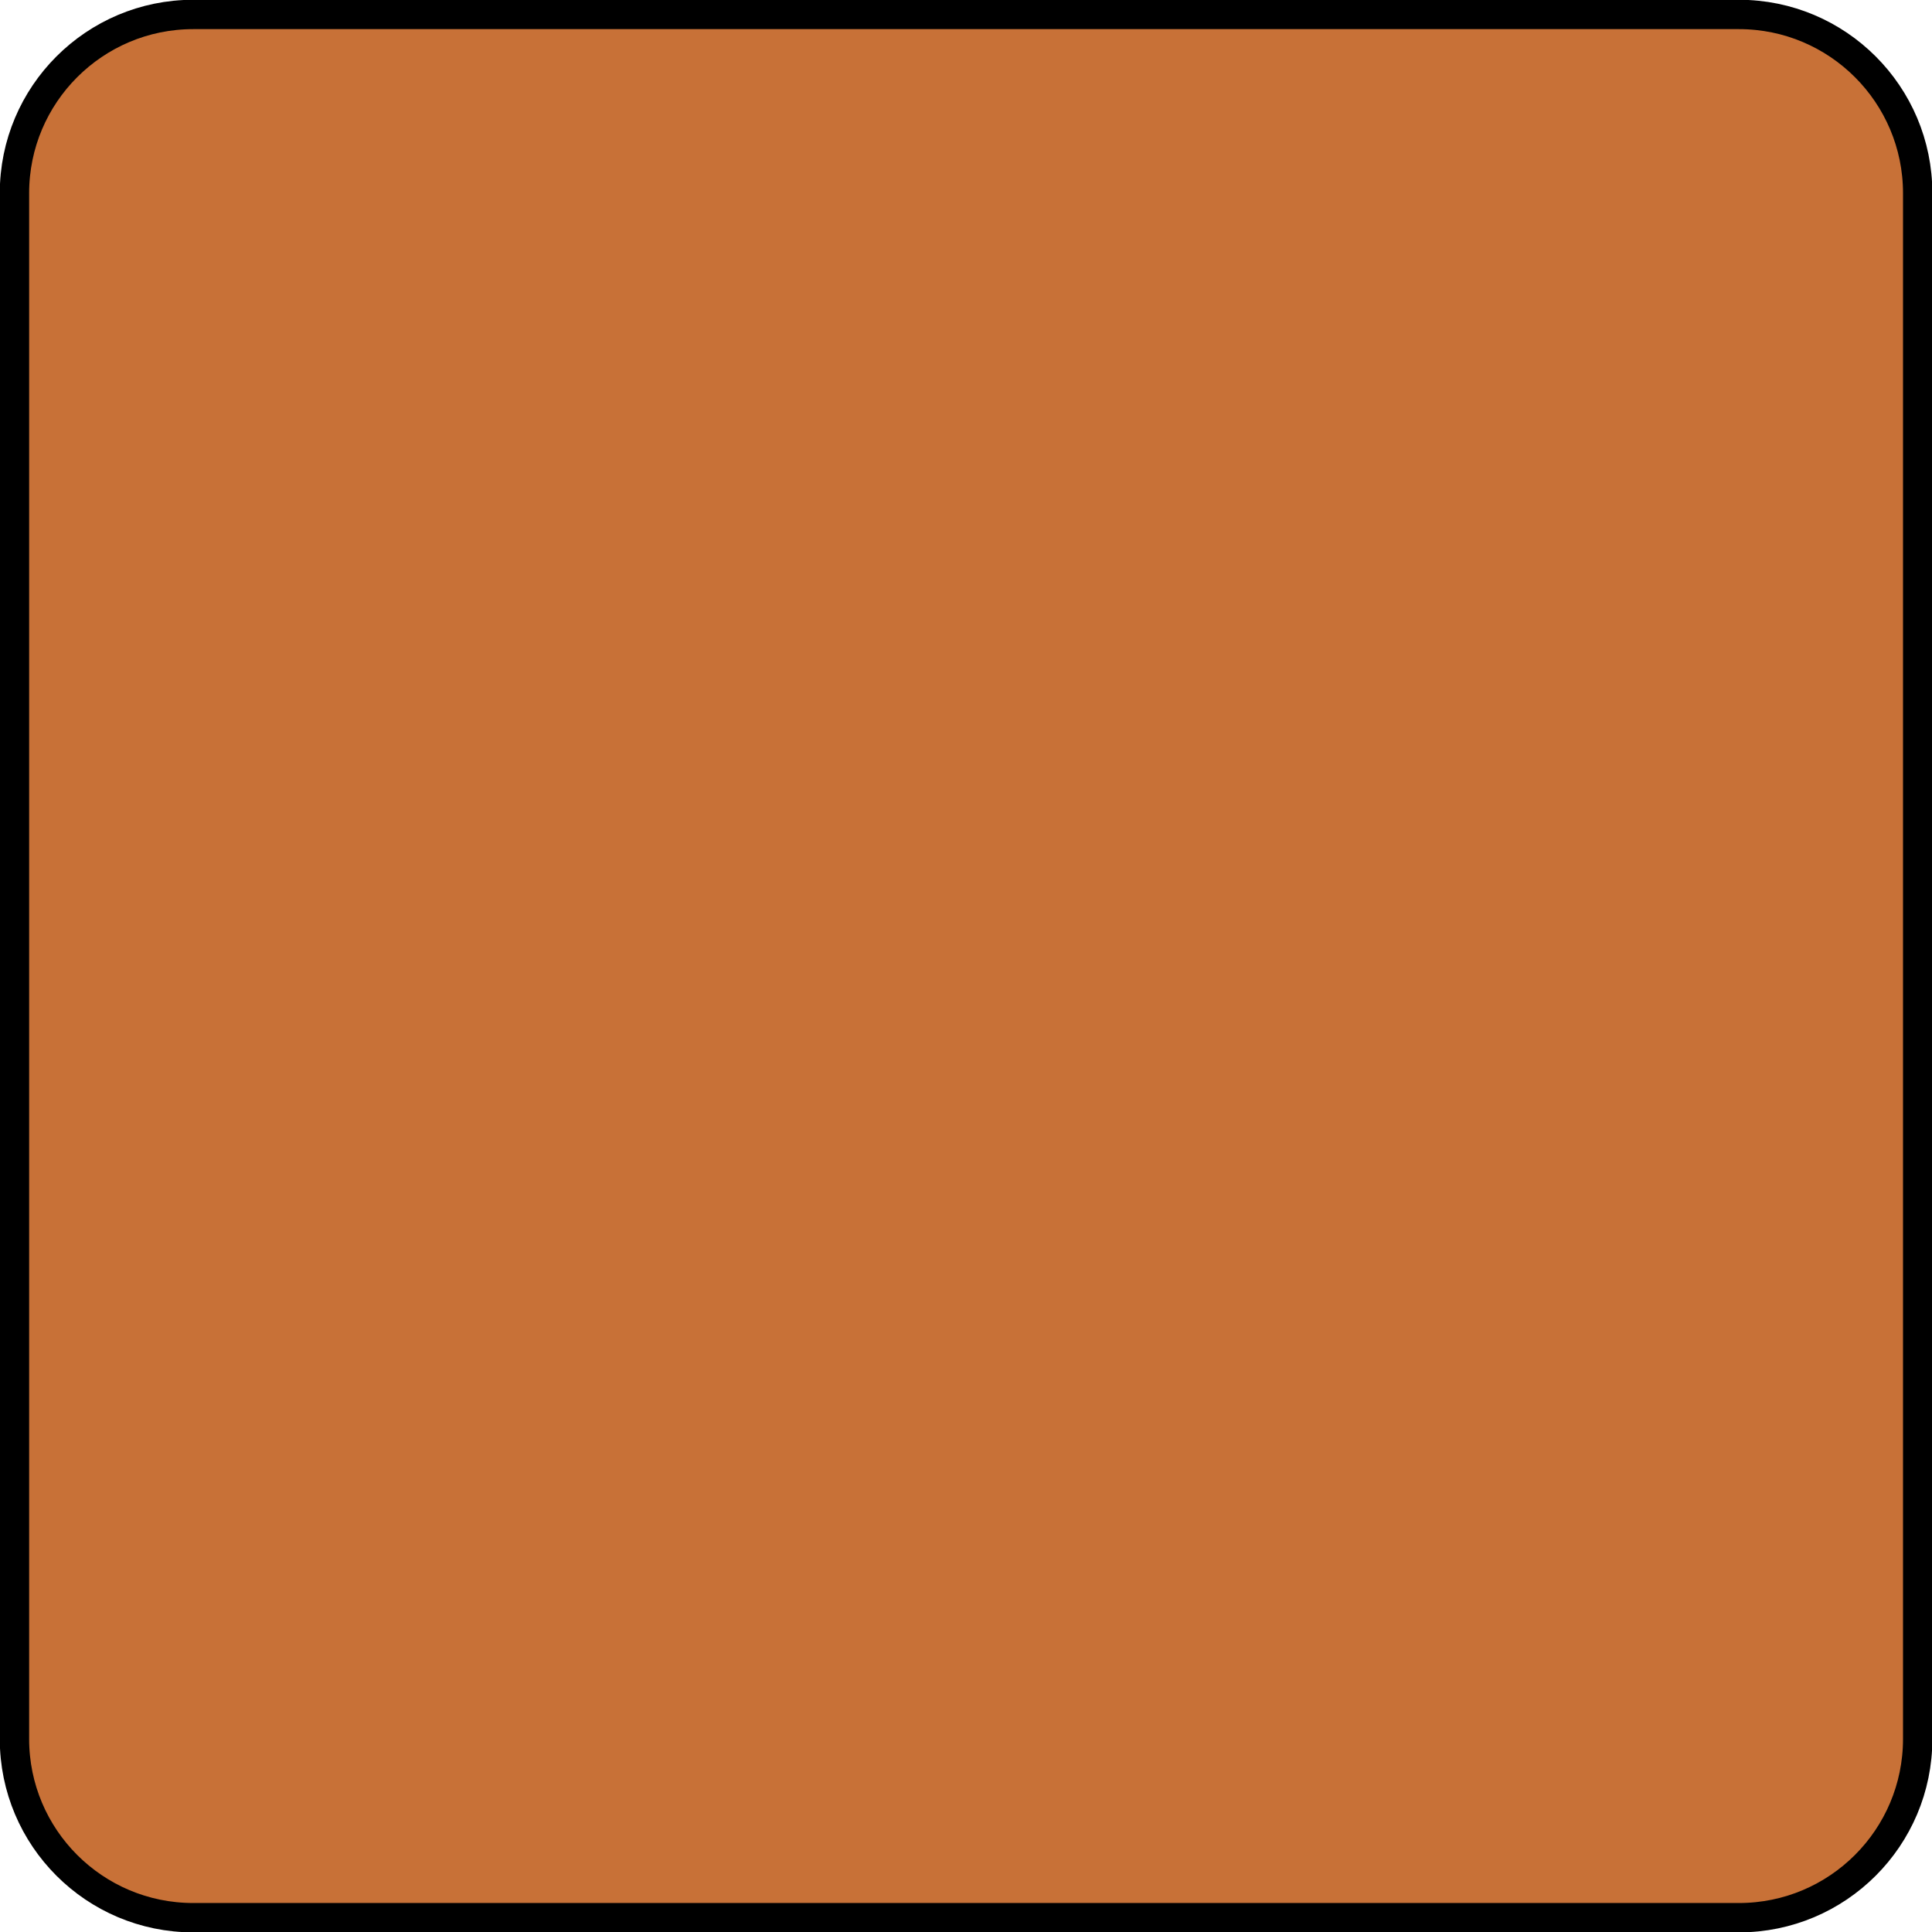
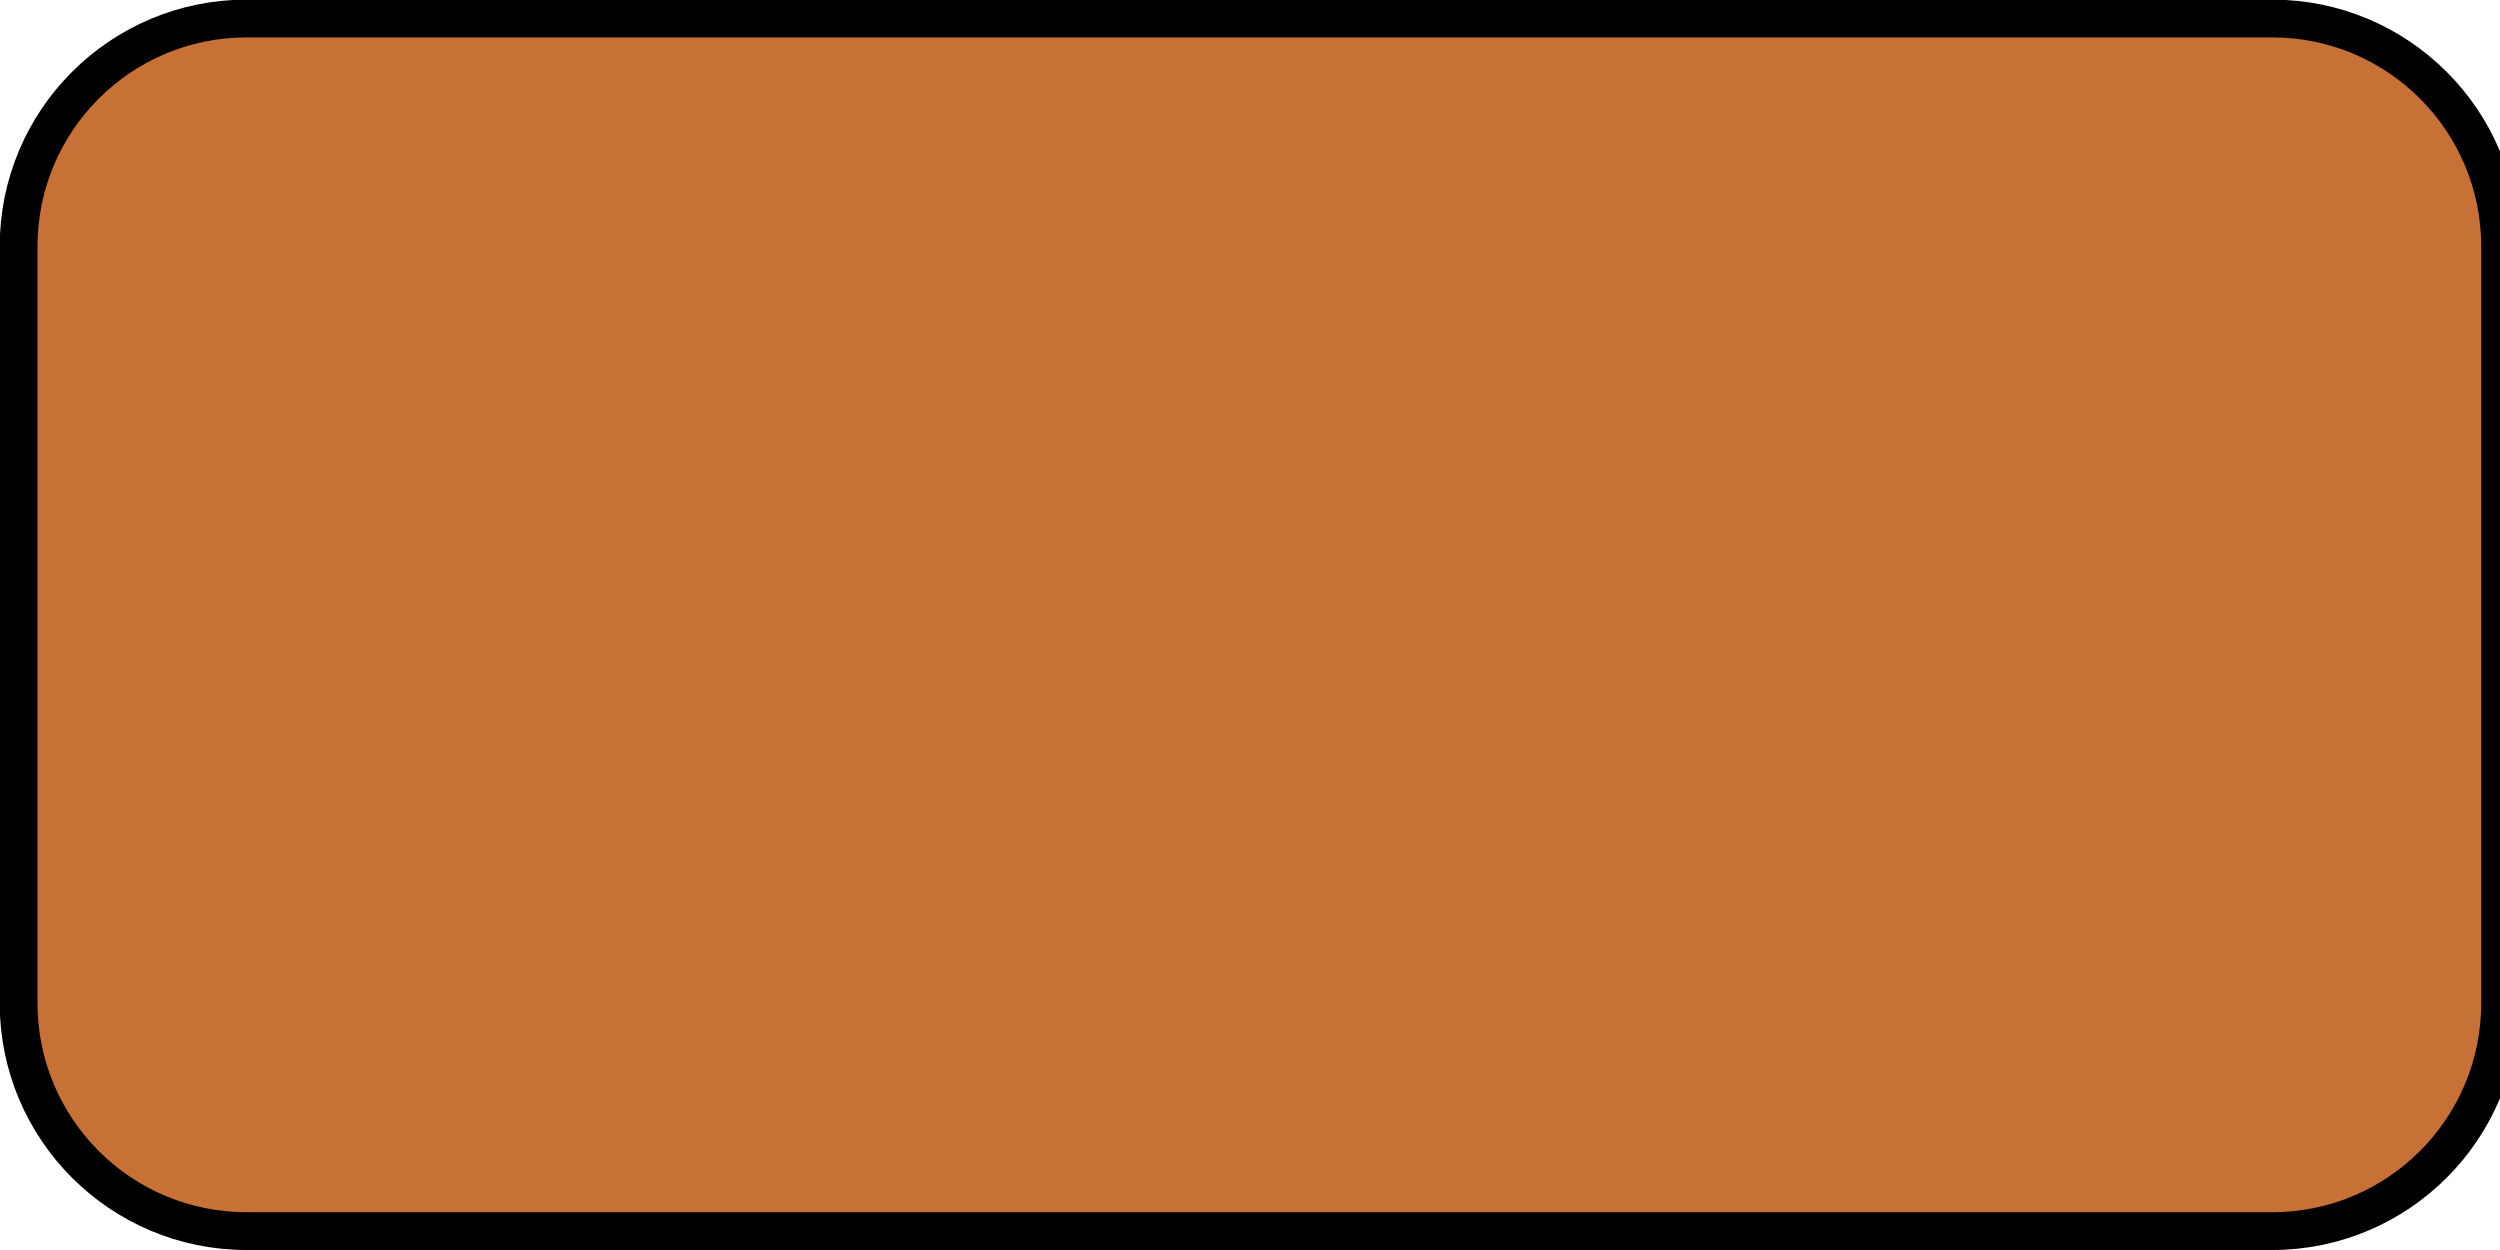
- <svg xmlns="http://www.w3.org/2000/svg" width="50" height="50" viewBox="0 0 13.229 13.229" version="1.1" id="svg8">
+ <svg xmlns="http://www.w3.org/2000/svg" id="svg8" version="1.1" viewBox="0 0 13.229 6.615" height="25" width="50">
  <defs id="defs2">
-     <marker orient="auto" refY="0" refX="0" id="Arrow1Mstart" style="overflow:visible">
-       <path id="path1005" d="M 0,0 5,-5 -12.5,0 5,5 Z" style="fill-rule:evenodd;stroke:#000000;stroke-width:1pt" transform="matrix(0.4,0,0,0.4,4,0)" />
+     <marker style="overflow:visible" id="Arrow1Mstart" refX="0" refY="0" orient="auto">
+       <path transform="matrix(0.4,0,0,0.4,4,0)" style="fill-rule:evenodd;stroke:#000000;stroke-width:1pt" d="M 0,0 5,-5 -12.5,0 5,5 Z" id="path1005" />
    </marker>
-     <marker orient="auto" refY="0" refX="0" id="Arrow1Lend" style="overflow:visible">
-       <path id="path1002" d="M 0,0 5,-5 -12.5,0 5,5 Z" style="fill-rule:evenodd;stroke:#000000;stroke-width:1pt" transform="matrix(-0.8,0,0,-0.8,-10,0)" />
+     <marker style="overflow:visible" id="Arrow1Lend" refX="0" refY="0" orient="auto">
+       <path transform="matrix(-0.8,0,0,-0.8,-10,0)" style="fill-rule:evenodd;stroke:#000000;stroke-width:1pt" d="M 0,0 5,-5 -12.5,0 5,5 Z" id="path1002" />
    </marker>
-     <marker orient="auto" refY="0" refX="0" id="marker1271" style="overflow:visible">
-       <path id="path1269" d="M 0,0 5,-5 -12.5,0 5,5 Z" style="fill-rule:evenodd;stroke:#000000;stroke-width:1pt" transform="matrix(0.8,0,0,0.8,10,0)" />
+     <marker style="overflow:visible" id="marker1271" refX="0" refY="0" orient="auto">
+       <path transform="matrix(0.8,0,0,0.8,10,0)" style="fill-rule:evenodd;stroke:#000000;stroke-width:1pt" d="M 0,0 5,-5 -12.5,0 5,5 Z" id="path1269" />
    </marker>
-     <marker orient="auto" refY="0" refX="0" id="Arrow1Lstart" style="overflow:visible">
-       <path id="path999" d="M 0,0 5,-5 -12.5,0 5,5 Z" style="fill-rule:evenodd;stroke:#000000;stroke-width:1pt" transform="matrix(0.8,0,0,0.8,10,0)" />
+     <marker style="overflow:visible" id="Arrow1Lstart" refX="0" refY="0" orient="auto">
+       <path transform="matrix(0.8,0,0,0.8,10,0)" style="fill-rule:evenodd;stroke:#000000;stroke-width:1pt" d="M 0,0 5,-5 -12.5,0 5,5 Z" id="path999" />
    </marker>
-     <pattern y="0" x="0" height="6" width="6" patternUnits="userSpaceOnUse" id="EMFhbasepattern" />
+     <pattern id="EMFhbasepattern" patternUnits="userSpaceOnUse" width="6" height="6" x="0" y="0" />
  </defs>
  <g id="layer1">
-     <rect ry="1.224" y="0.099" x="0.099" height="13.032" width="13.032" id="rect982" style="fill:#c87137;fill-opacity:1;stroke:#000000;stroke-width:0.201;stroke-linecap:round;stroke-linejoin:round;stroke-opacity:1" />
+     <rect style="fill:#c87137;fill-opacity:1;stroke:#000000;stroke-width:0.2;stroke-linecap:round;stroke-linejoin:round;stroke-opacity:1" id="rect982" width="13.132" height="6.417" x="0.098" y="0.098" ry="1.206" />
  </g>
</svg>
